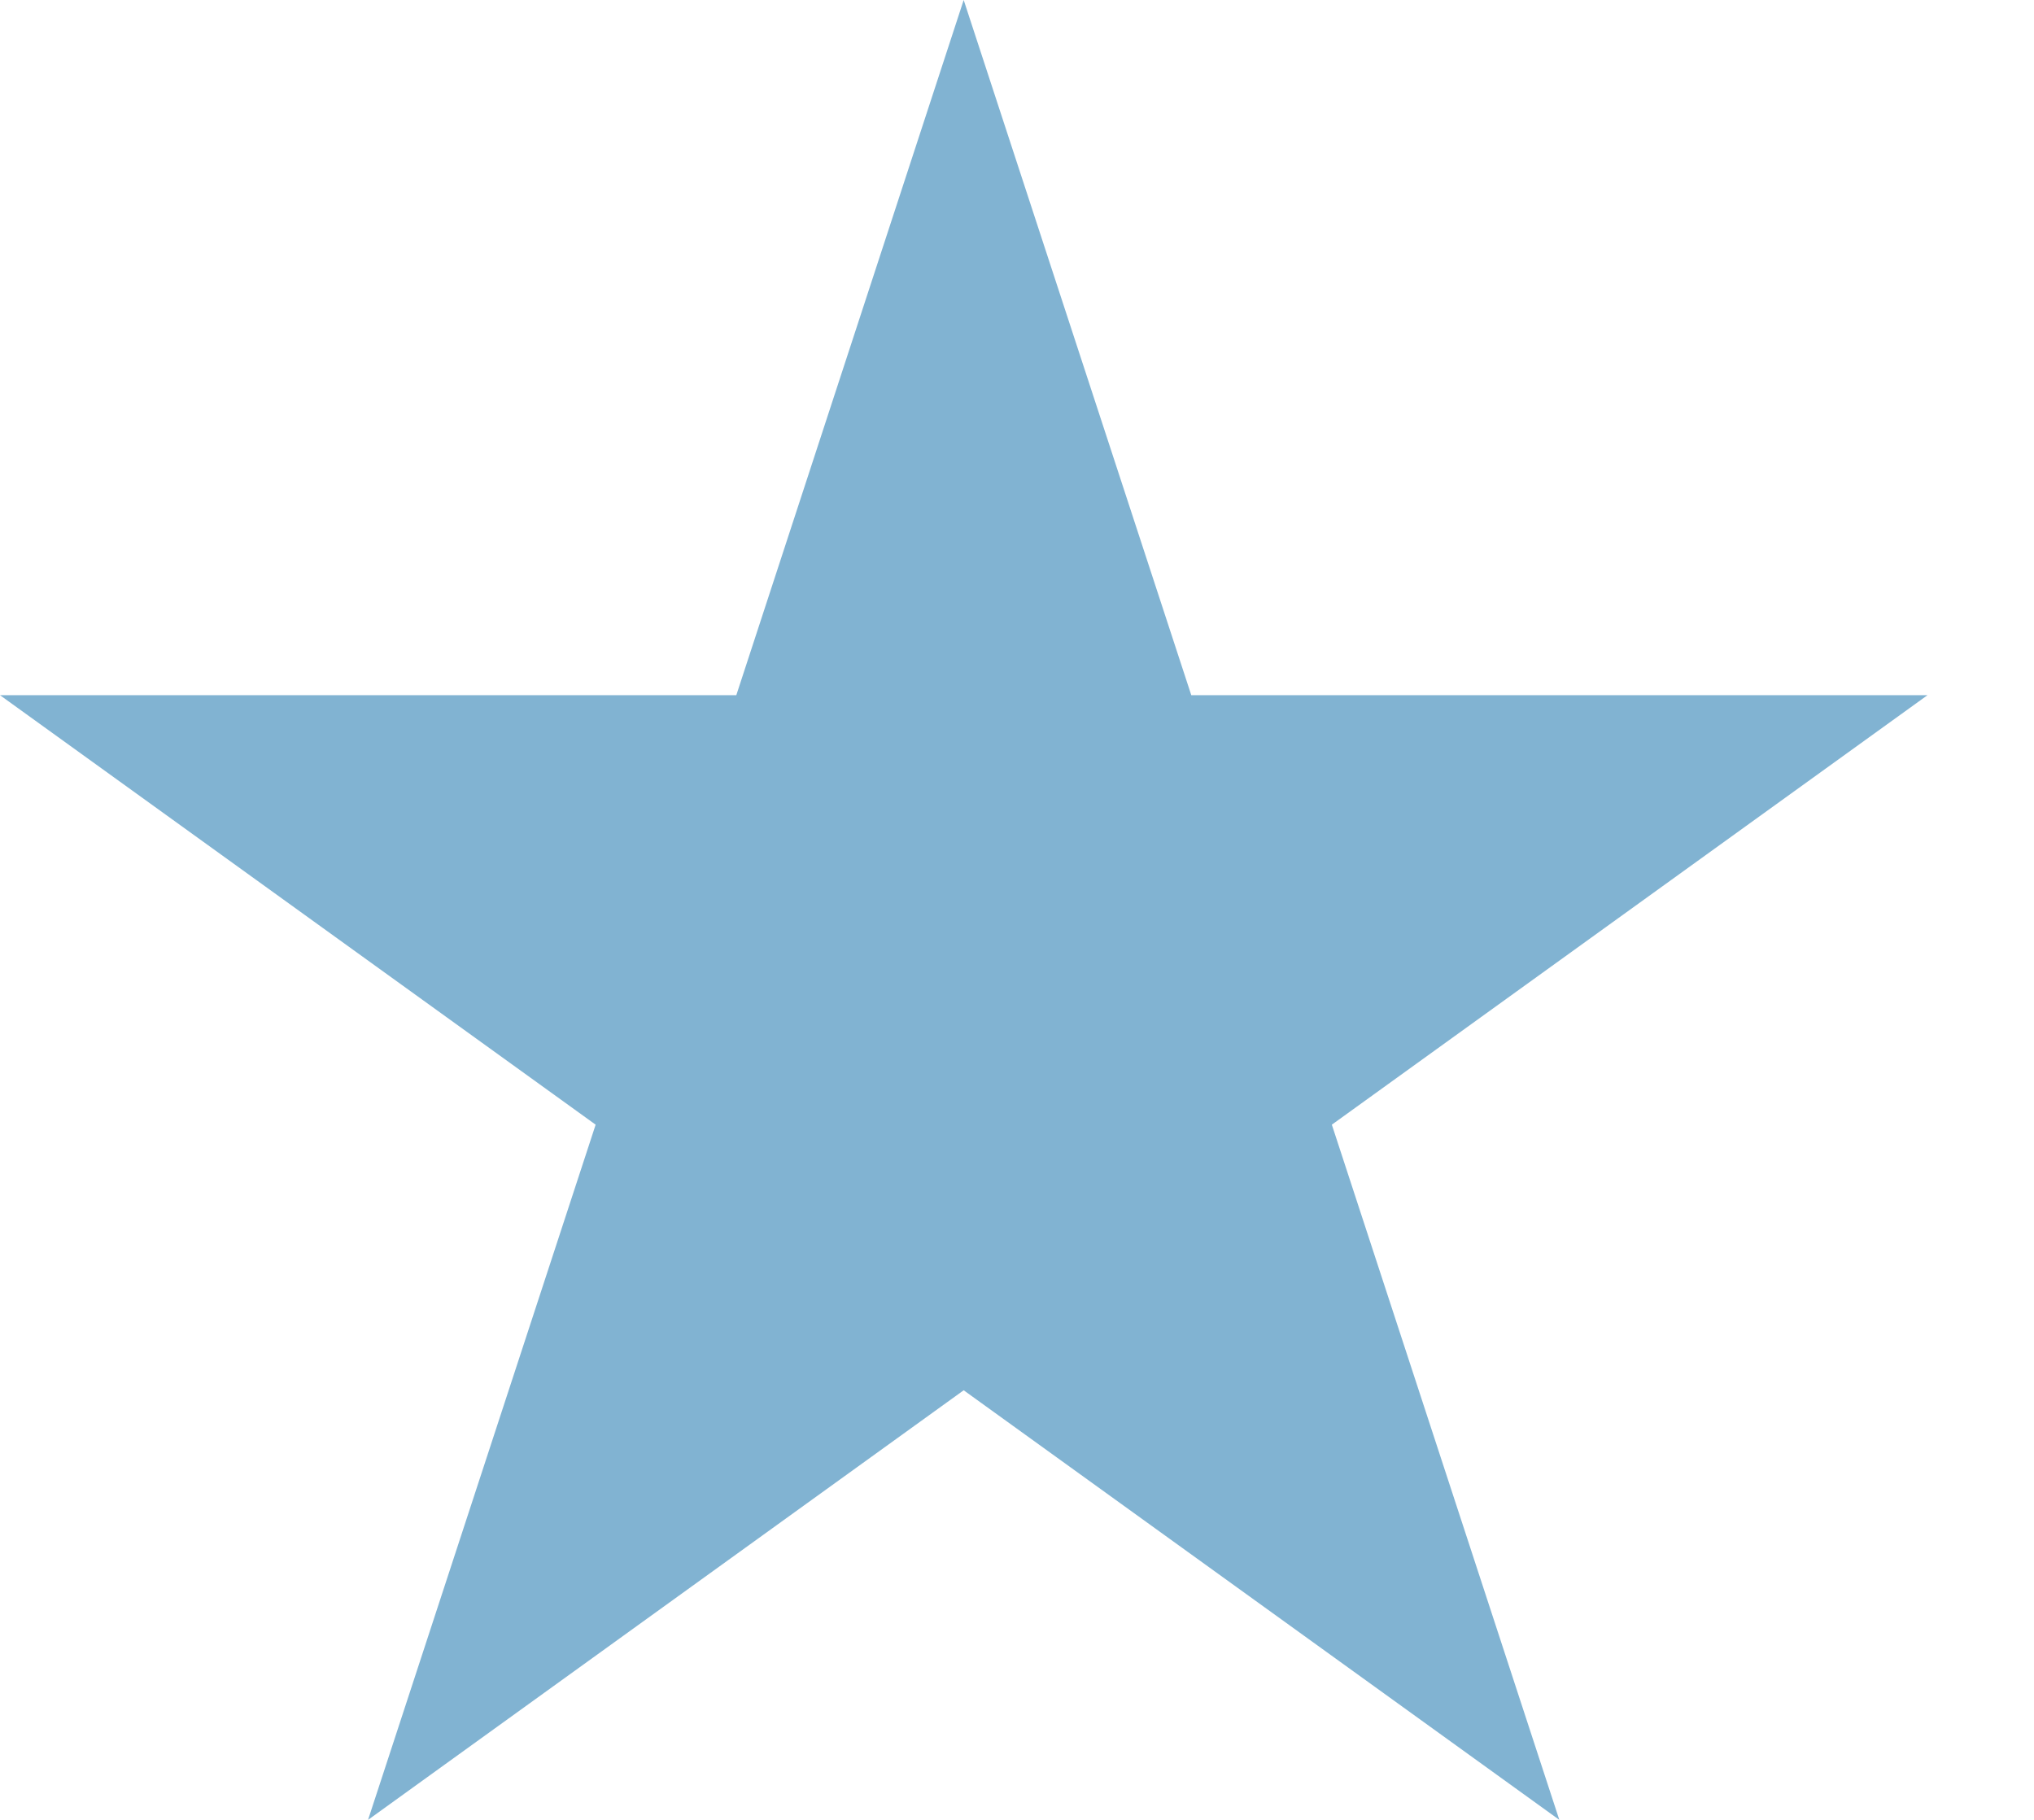
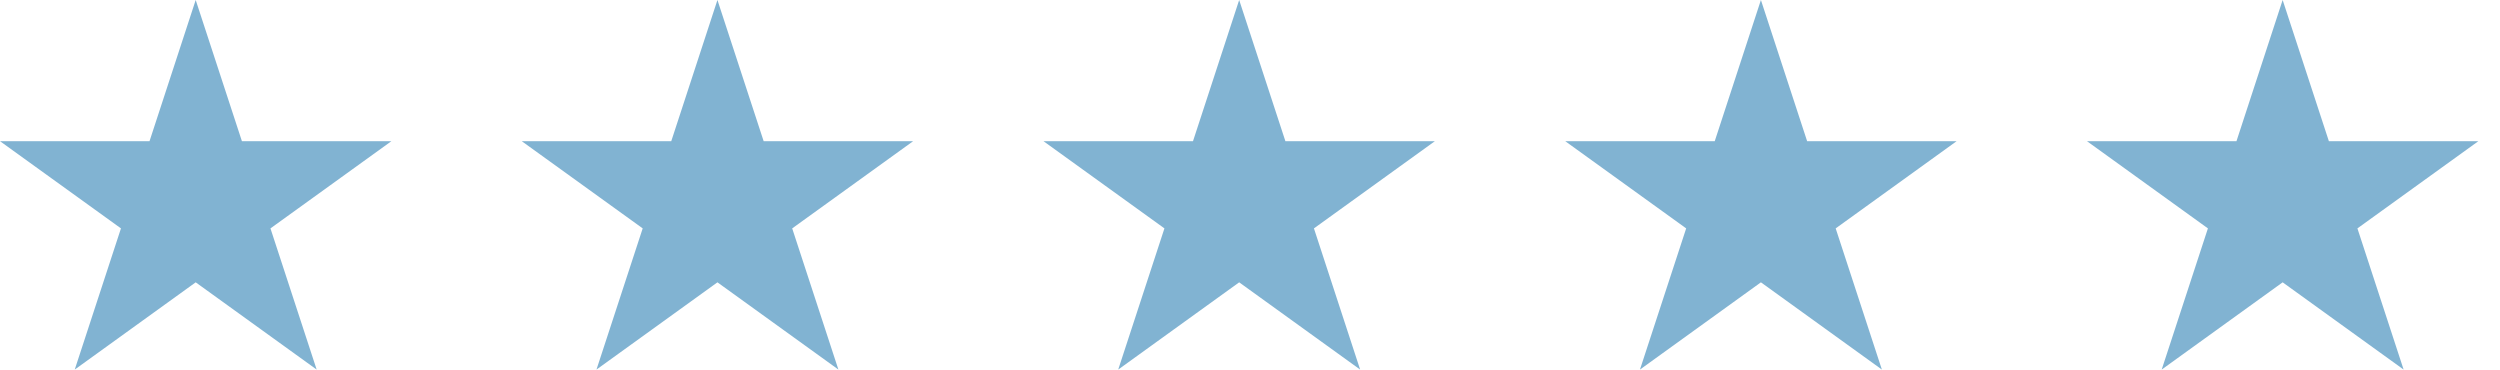
- <svg xmlns="http://www.w3.org/2000/svg" width="19" height="17" viewBox="0 0 19 17" fill="none">
+ <svg xmlns="http://www.w3.org/2000/svg" width="115" height="17" viewBox="0 0 115 17" fill="none">
+   <path d="M33.002 0L35.128 6.494H42.005L36.441 10.506L38.566 17L33.002 12.987L27.438 17L29.564 10.506L24 6.494H30.878L33.002 0Z" fill="#81B3D2" />
  <path d="M9.002 0L11.128 6.494H18.005L12.441 10.506L14.566 17L9.002 12.987L3.438 17L5.564 10.506L0 6.494H6.878L9.002 0Z" fill="#81B3D2" />
+   <path d="M57.002 0L59.128 6.494H66.005L60.441 10.506L62.566 17L57.002 12.987L51.438 17L53.564 10.506L48 6.494H54.878L57.002 0Z" fill="#81B3D2" />
+   <path d="M81.002 0L83.128 6.494H90.005L84.441 10.506L86.566 17L81.002 12.987L75.438 17L77.564 10.506L72 6.494H78.878L81.002 0Z" fill="#81B3D2" />
+   <path d="M105.002 0L107.128 6.494H114.005L108.441 10.506L110.566 17L105.002 12.987L99.438 17L101.564 10.506L96 6.494H102.878L105.002 0Z" fill="#81B3D2" />
</svg>
